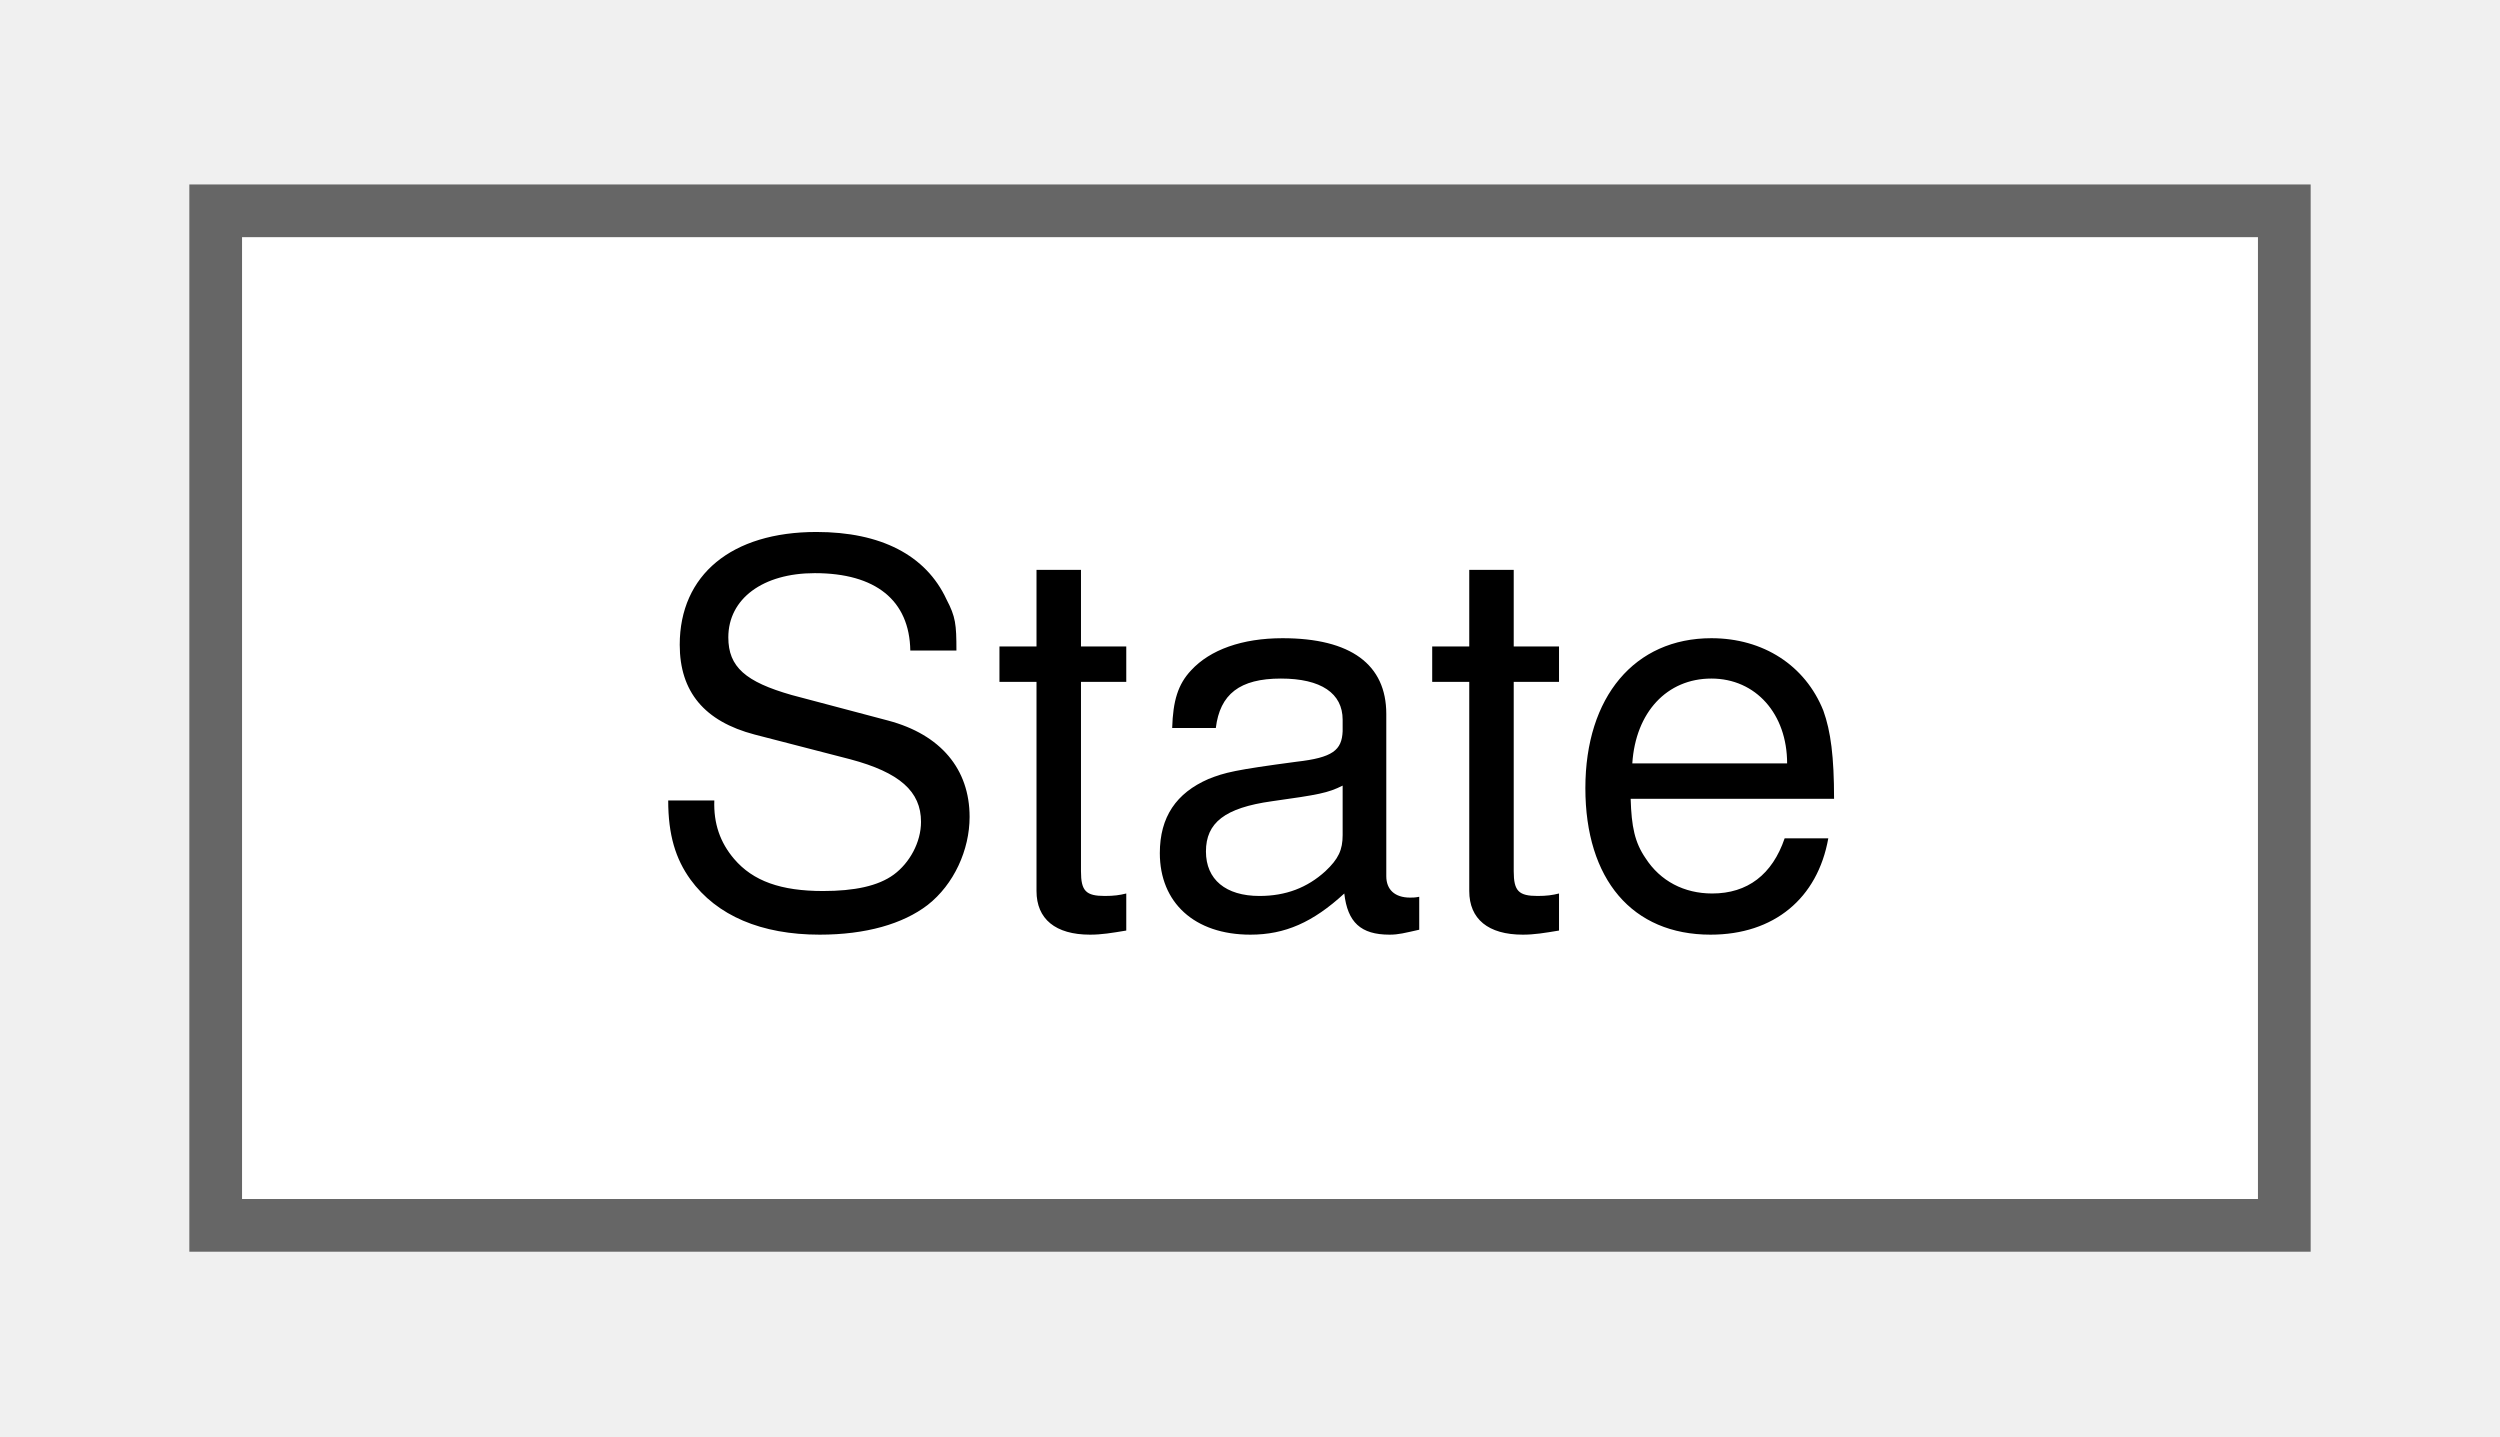
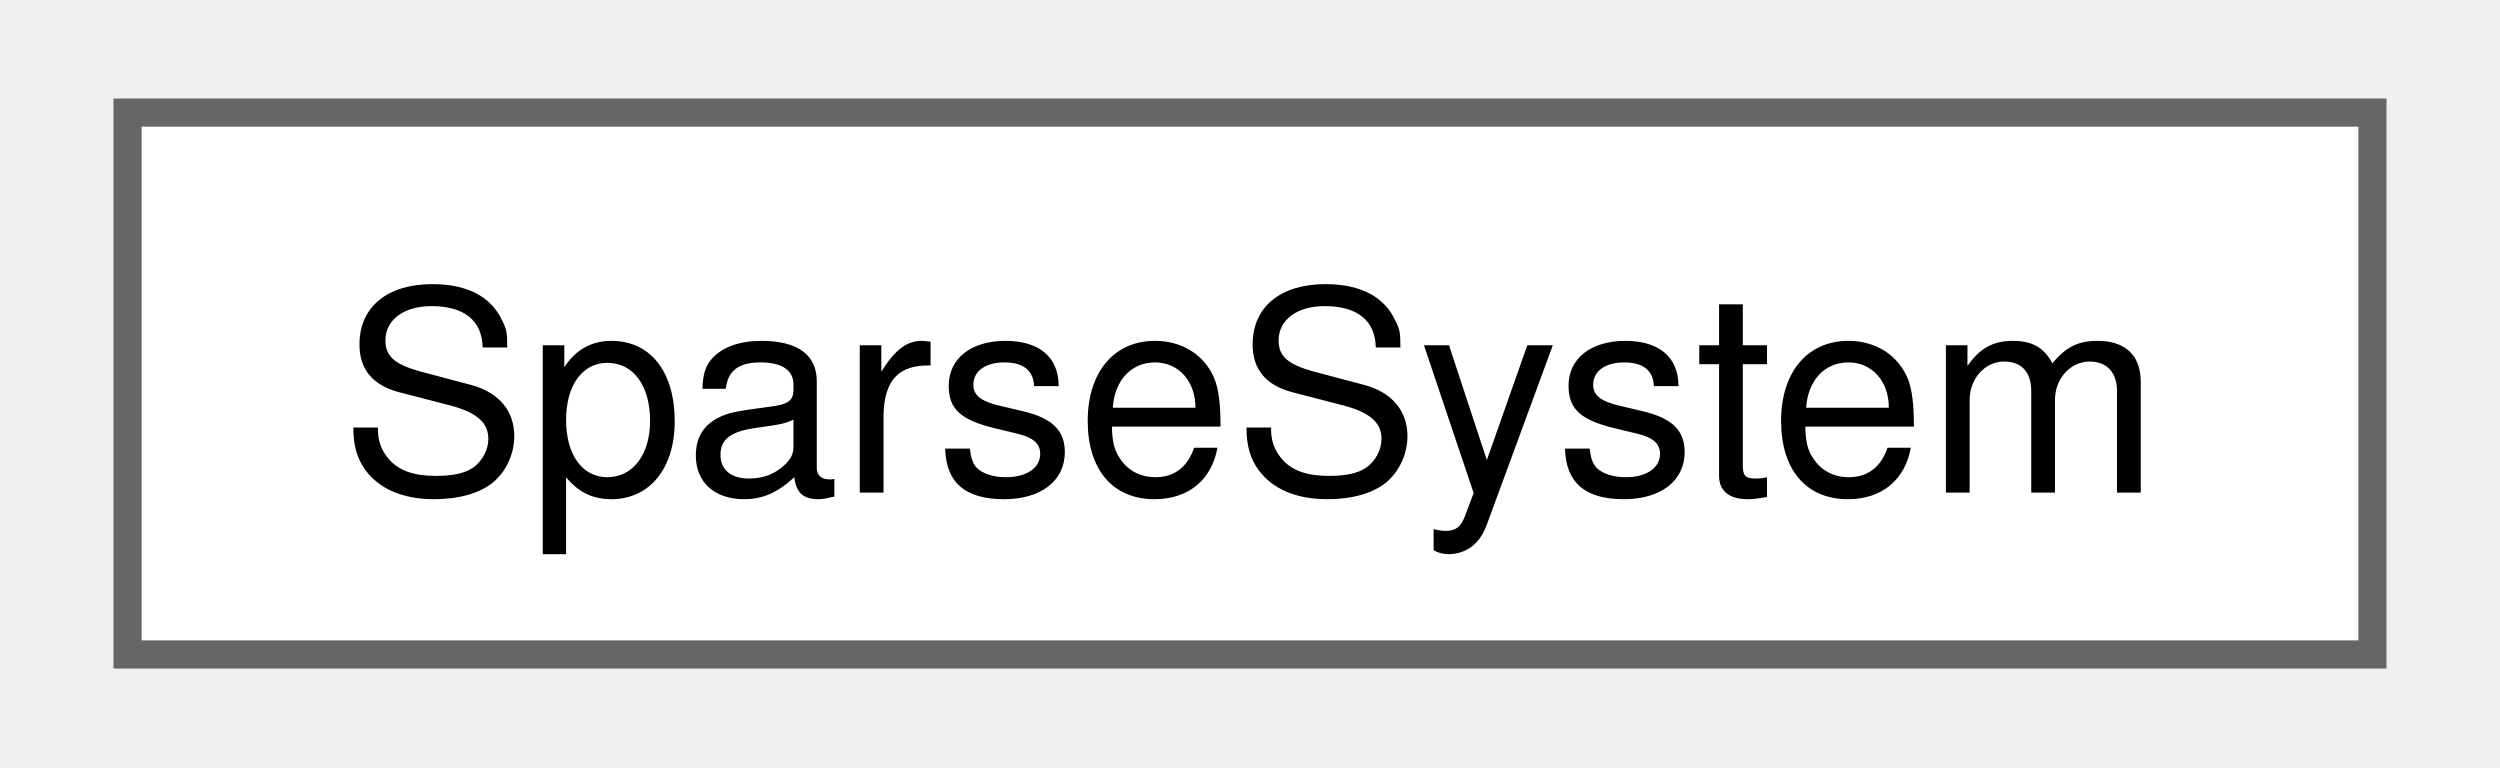
- <svg xmlns="http://www.w3.org/2000/svg" xmlns:xlink="http://www.w3.org/1999/xlink" width="47pt" height="27pt" viewBox="0.00 0.00 47.25 27.25">
+ <svg xmlns="http://www.w3.org/2000/svg" xmlns:xlink="http://www.w3.org/1999/xlink" width="88pt" height="27pt" viewBox="0.00 0.00 87.75 27.25">
  <g id="graph0" class="graph" transform="scale(1 1) rotate(0) translate(4 23.25)">
    <g id="Node000000" class="node">
      <g id="a_Node000000">
-         <a xlink:href="class_state.html" target="_top" xlink:title="State of the system.">
-           <polygon fill="white" stroke="#666666" points="39.25,-19.25 0,-19.25 0,0 39.25,0 39.25,-19.25" />
-           <text text-anchor="middle" x="19.62" y="-5.75" font-family="Helvetica,sans-Serif" font-size="10.00">State</text>
+         <a xlink:href="class_sparse_system.html" target="_top" xlink:title="Sparse system.">
+           <polygon fill="white" stroke="#666666" points="79.75,-19.25 0,-19.25 0,0 79.75,0 79.75,-19.25" />
+           <text text-anchor="middle" x="39.88" y="-5.75" font-family="Helvetica,sans-Serif" font-size="10.00">SparseSystem</text>
        </a>
      </g>
    </g>
  </g>
</svg>
